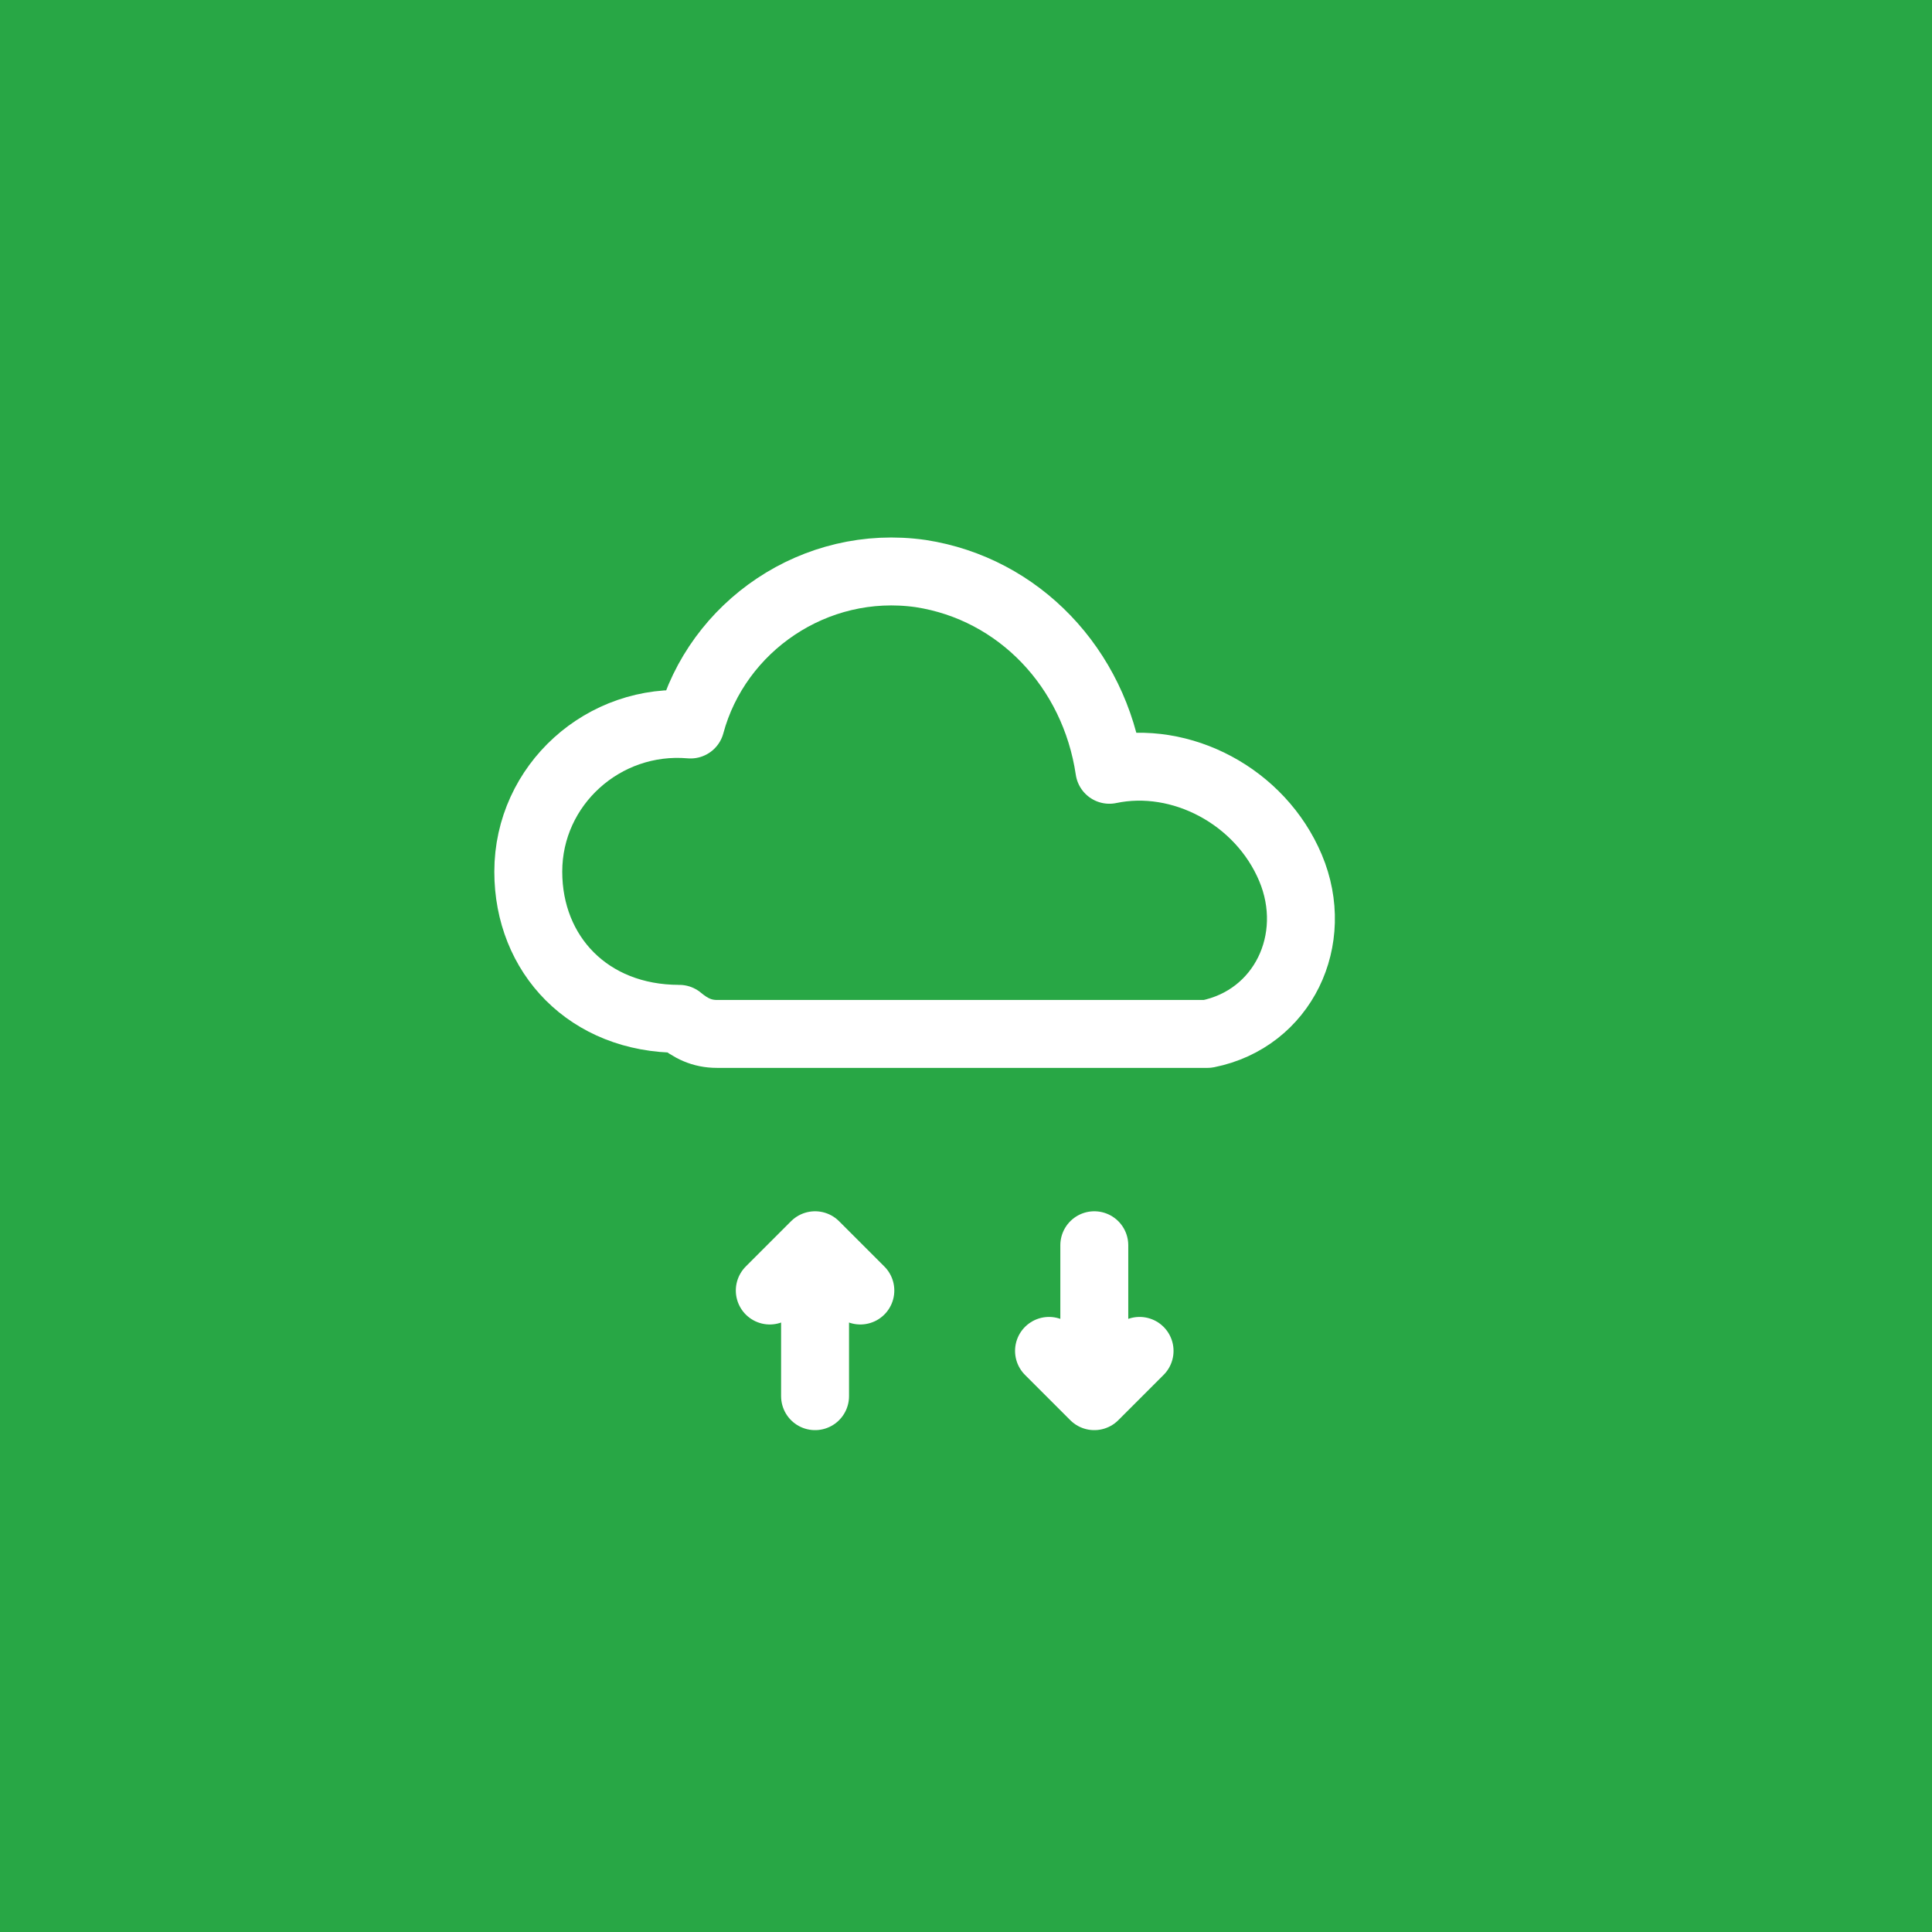
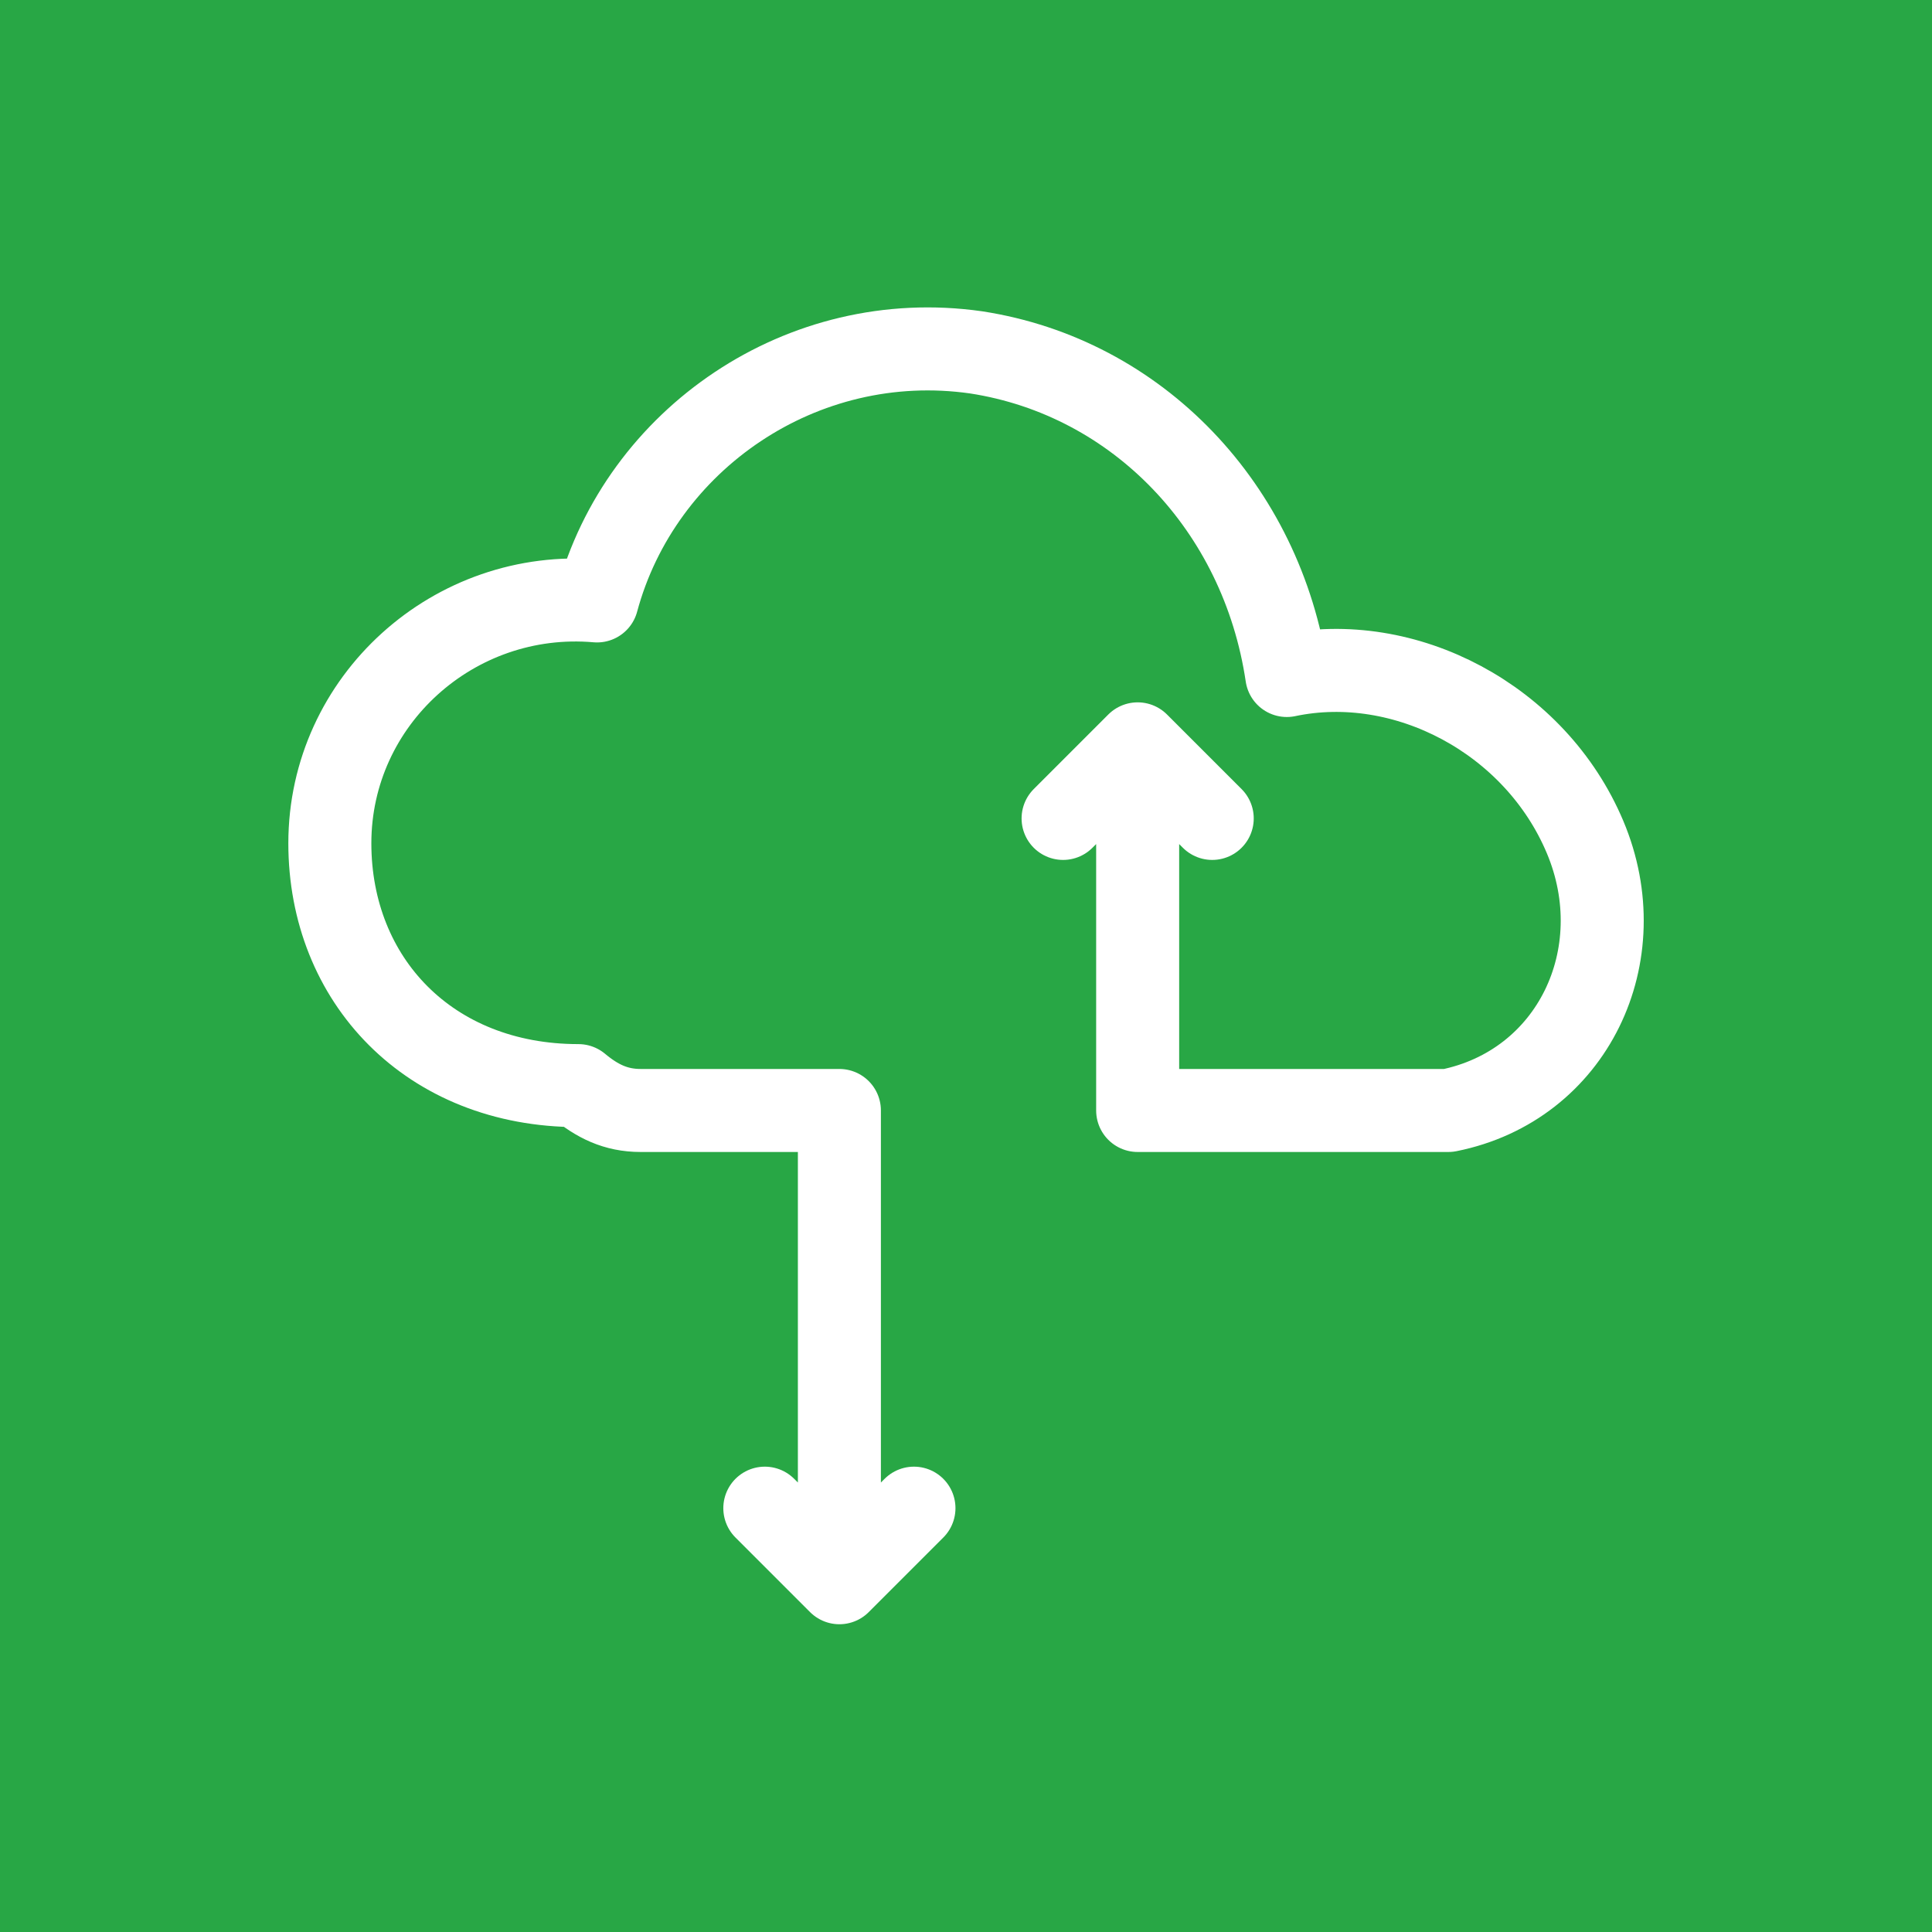
- <svg xmlns="http://www.w3.org/2000/svg" width="1024" height="1024" viewBox="0 0 1024 1024">
+ <svg xmlns="http://www.w3.org/2000/svg" width="1024" height="1024" viewBox="0 0 1024 1024" role="img" aria-label="Nuage">
  <rect width="1024" height="1024" fill="#28A745" />
-   <g id="glyph" fill="none" stroke="#FFFFFF" stroke-width="36" stroke-linecap="round" stroke-linejoin="round">
-     <path d="M 360 540              C 312 540, 280 506, 280 462              C 280 416, 320 380, 366 384              C 380 332, 432 296, 488 304              C 540 312, 580 354, 588 408              C 626 400, 668 422, 684 460              C 700 498, 680 540, 640 548              L 380 548              C 372 548, 366 545, 360 540 Z" />
-     <path d="M 432 660 L 432 740 M 432 660 L 408 684 M 432 660 L 456 684" />
-     <path d="M 580 740 L 580 660 M 580 740 L 556 716 M 580 740 L 604 716" />
+   <g transform="translate(512,512) scale(1.64677) translate(-484.75,-501.50)">
+     <g stroke-width="26.719" stroke-linecap="round" stroke-linejoin="round">
+       <path d="M 420 676 L 444 700 L 468 676 M 444 700 V 548 H 380 C 372 548, 366 545, 360 540 C 312 540, 280 506, 280 462 C 280 416, 320 380, 366 384 C 380 332, 432 296, 488 304 C 540 312, 580 354, 588 408 C 626 400, 668 422, 684 460 C 700 498, 680 540, 640 548 H 540 V 430 M 516 454 L 540 430 L 564 454" fill="none" stroke="#FFFFFF" />
+     </g>
  </g>
</svg>
